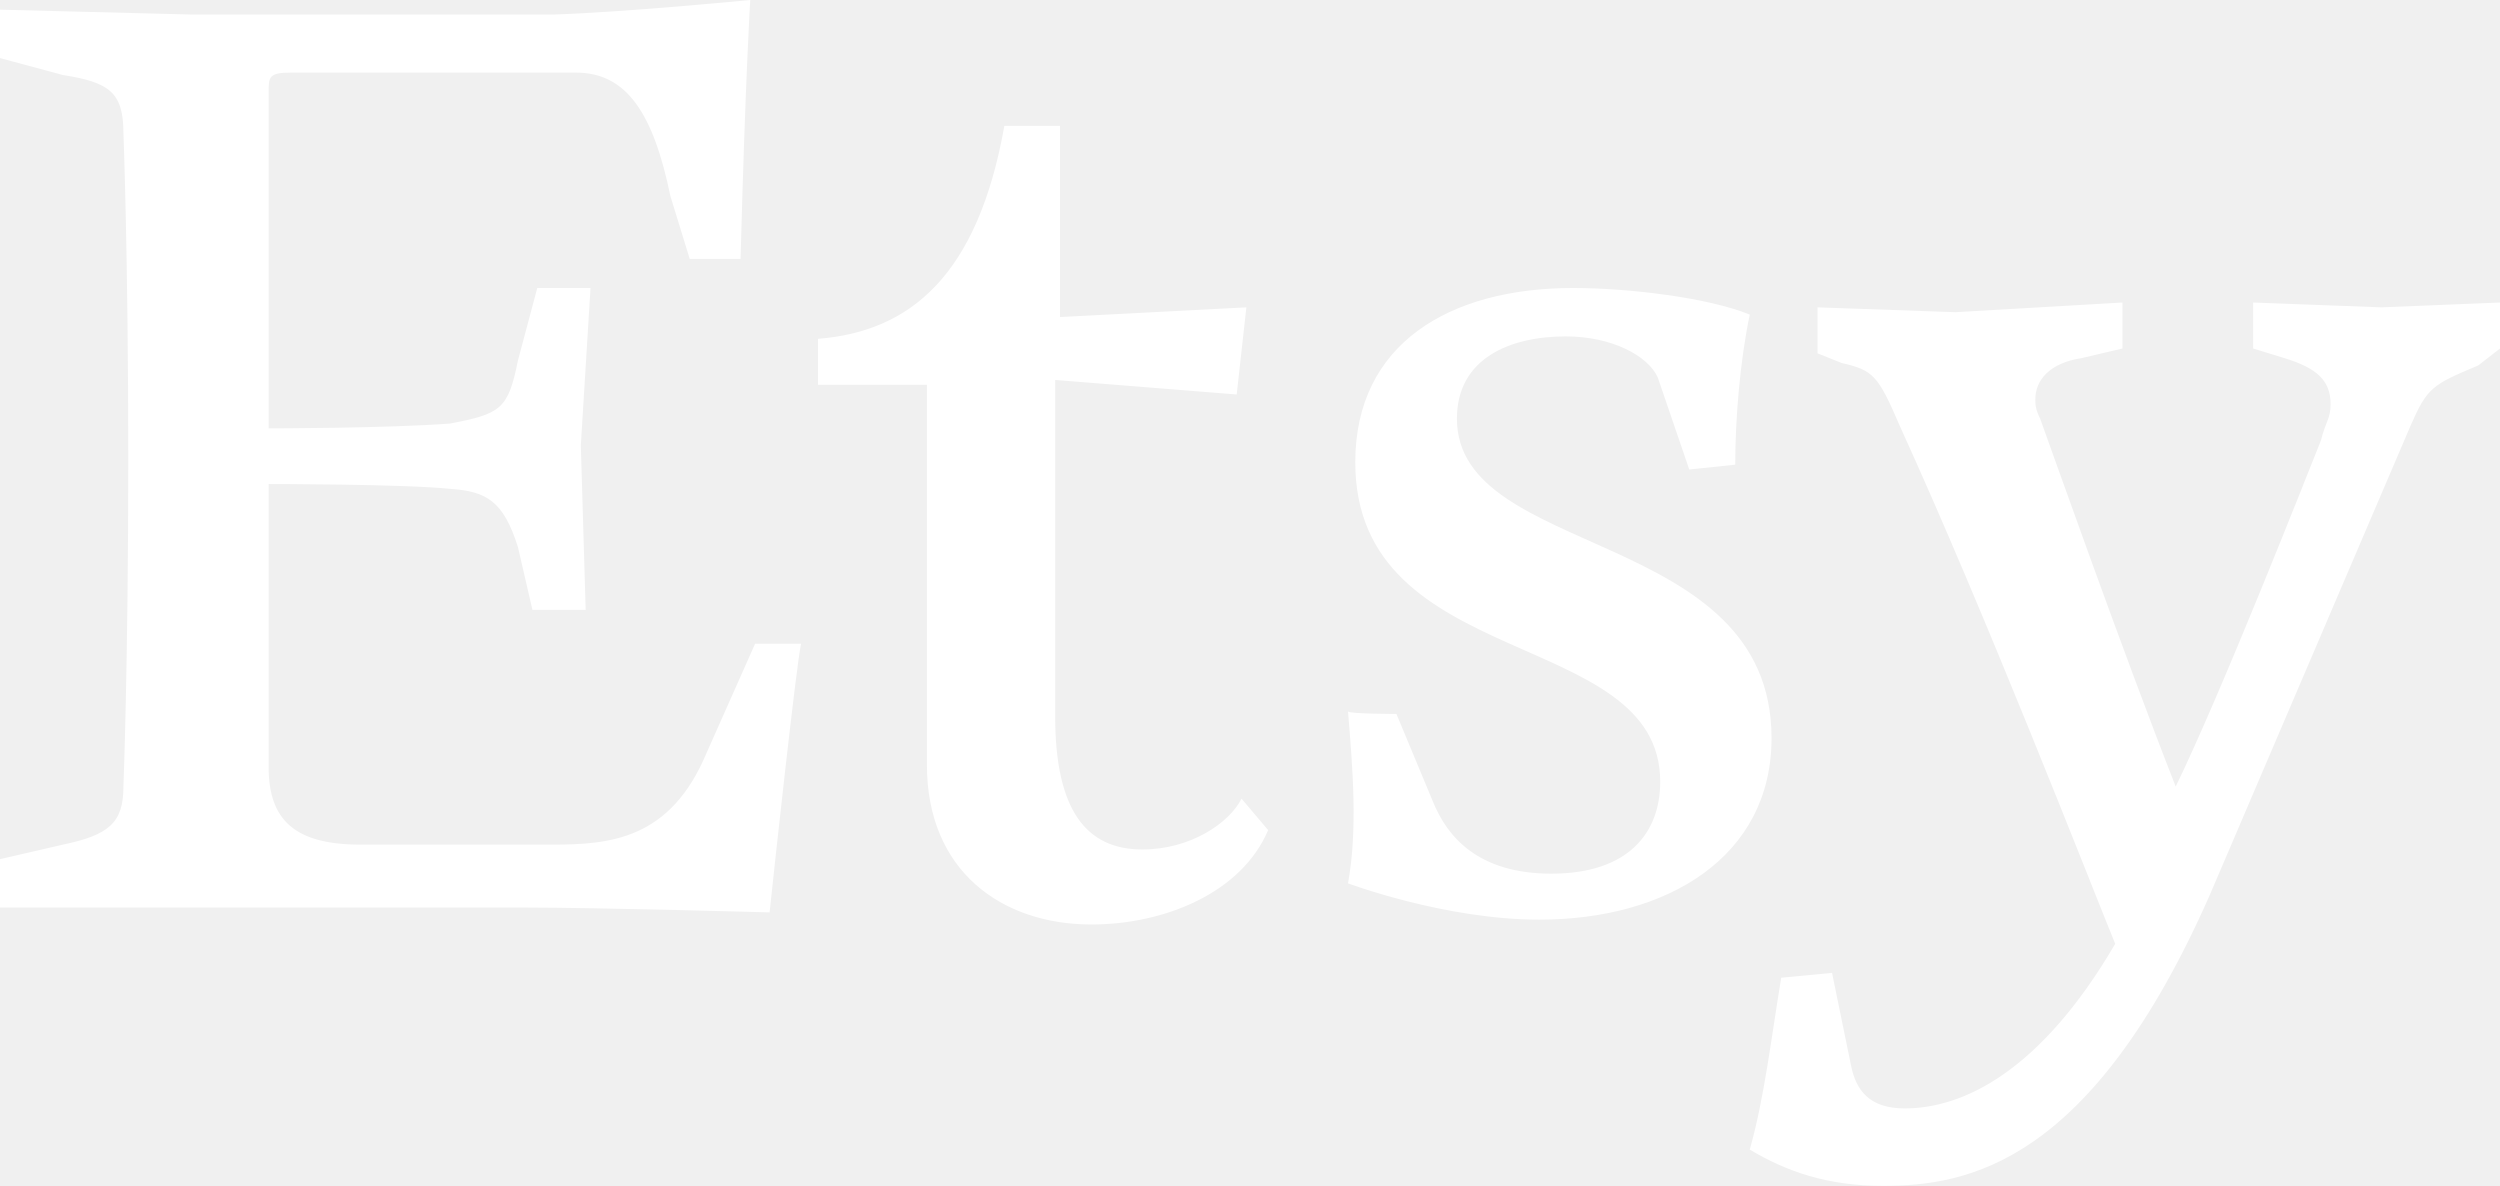
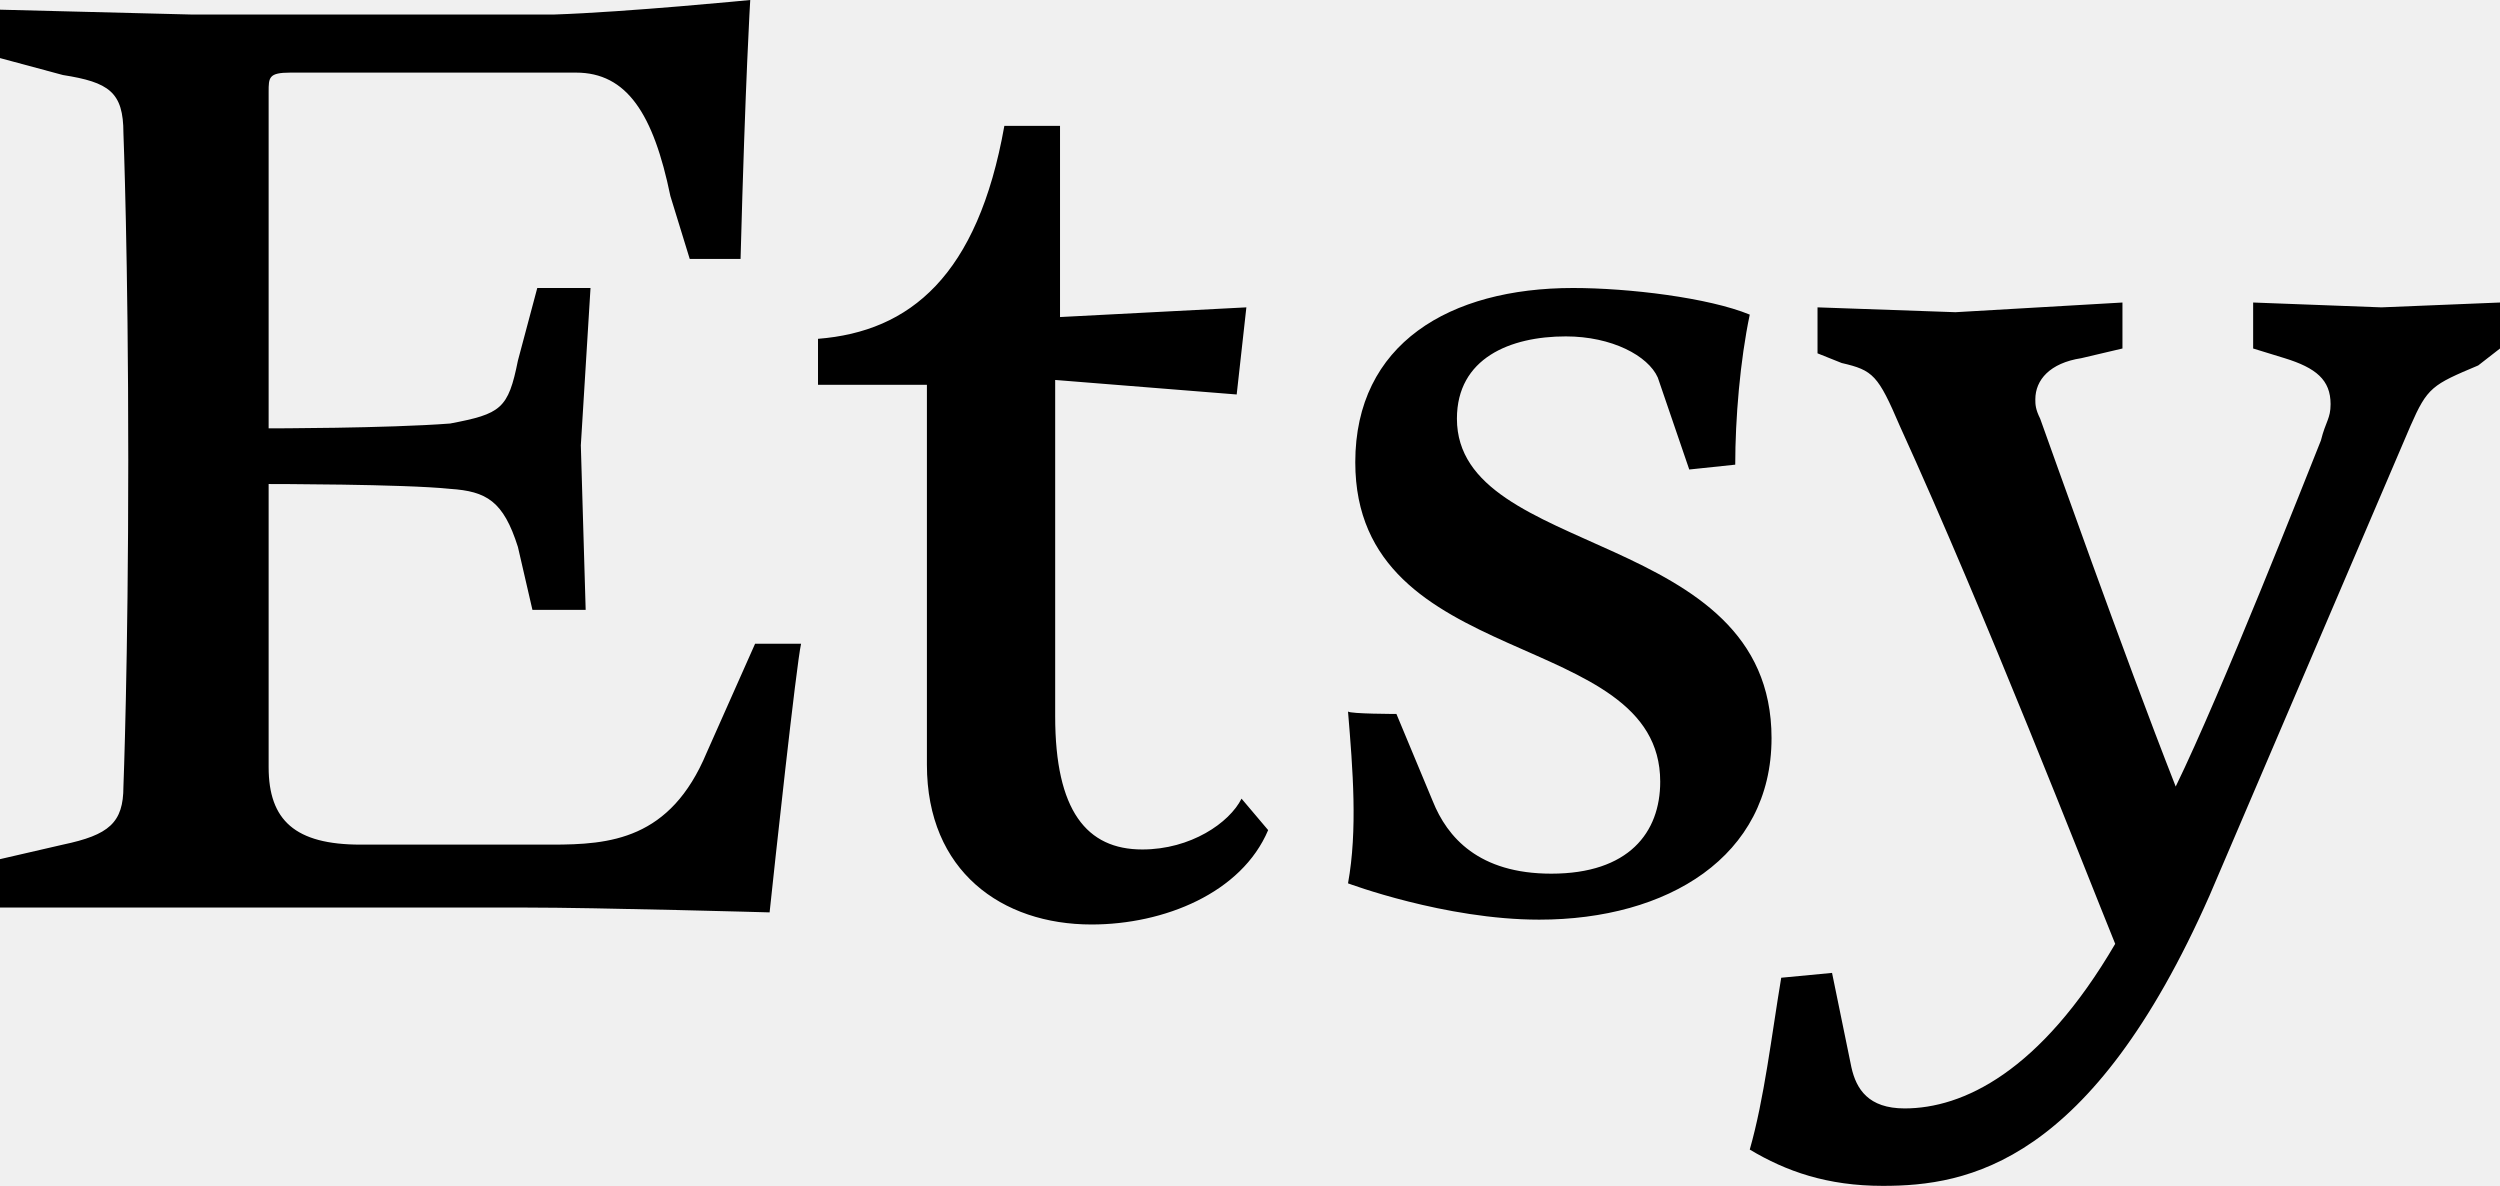
<svg xmlns="http://www.w3.org/2000/svg" version="1.1" id="Layer_1" x="0px" y="0px" viewBox="0 0 103.3 49" style="enable-background:new 0 0 103.3 49;" xml:space="preserve">
  <style type="text/css">
-   .st0{fill:#FFFFFF;}
+   .st0{fill:#000000;}
 </style>
  <path class="st0" d="M11.1,3.8v13.9c0,0,4.9,0,7.5-0.2c2.1-0.4,2.4-0.6,2.8-2.6l0.8-3h2.2L24,18.4l0.2,6.8H22l-0.6-2.6  c-0.6-1.9-1.3-2.3-2.8-2.4c-1.9-0.2-7.5-0.2-7.5-0.2v11.7c0,2.2,1.1,3.2,3.8,3.2h7.9c2.4,0,4.9-0.2,6.4-3.8l2-4.5h1.9  c-0.2,0.9-1.1,9.2-1.3,11.1c0,0-7.1-0.2-10.1-0.2H8.1L0,37.5v-2l2.6-0.6c1.9-0.4,2.5-0.9,2.5-2.4c0,0,0.2-5.1,0.2-13.5  c0-8.4-0.2-13.5-0.2-13.5c0-1.7-0.6-2.1-2.5-2.4L0,2.4V0.4l7.9,0.2h15C25.9,0.5,31,0,31,0s-0.2,3.2-0.4,10.7h-2.1l-0.8-2.6  C27,4.7,25.9,3,23.8,3H12C11.1,3,11.1,3.2,11.1,3.8z M41.5,5.2h2.3v7.9l7.7-0.4l-0.4,3.6l-7.5-0.6v13.9c0,3.9,1.3,5.5,3.6,5.5  c2,0,3.6-1.1,4.1-2.1l1.1,1.3c-1.1,2.6-4.3,3.9-7.3,3.9c-3.7,0-6.8-2.2-6.8-6.6V15.9h-4.5v-1.9C37.6,13.7,40.4,11.4,41.5,5.2z   M57.7,29.5l1.5,3.6c0.6,1.5,1.9,3,4.9,3c3.2,0,4.5-1.7,4.5-3.8c0-6.4-12.6-4.5-12.6-13.2c0-4.9,3.9-7.2,9-7.2  c2.3,0,5.6,0.4,7.3,1.1c-0.4,1.9-0.6,4.3-0.6,6.2l-1.9,0.2l-1.3-3.8c-0.4-0.9-1.9-1.7-3.8-1.7c-2.3,0-4.5,0.9-4.5,3.4  c0,5.8,13,4.5,13,13.2c0,4.9-4.3,7.5-9.6,7.5c-3.9,0-7.9-1.5-7.9-1.5c0.4-2.2,0.2-4.7,0-7.1C55.8,29.5,57.7,29.5,57.7,29.5z   M72.3,47.5c0.6-2.1,0.9-4.7,1.3-7.1l2.1-0.2l0.8,3.9c0.2,0.9,0.7,1.7,2.2,1.7c2.4,0,5.6-1.5,8.7-6.8c-1.3-3.2-5.3-13.5-8.9-21.4  c-0.9-2.1-1.1-2.3-2.4-2.6l-1-0.4v-1.9l5.7,0.2l6.9-0.4v1.9L86,14.8c-1.3,0.2-1.9,0.9-1.9,1.7c0,0.2,0,0.4,0.2,0.8  c0.4,1.1,3.4,9.6,5.6,15.2c1.9-3.9,5.4-12.8,6-14.3c0.2-0.8,0.4-0.9,0.4-1.5c0-1-0.6-1.5-1.9-1.9l-1.3-0.4v-1.9l5.3,0.2l4.9-0.2v1.9  l-0.9,0.7c-1.9,0.8-2.1,0.9-2.8,2.5L91.3,37c-4.9,11.1-10,12-13.5,12C75.5,49,73.8,48.4,72.3,47.5z">
 </path>
</svg>
